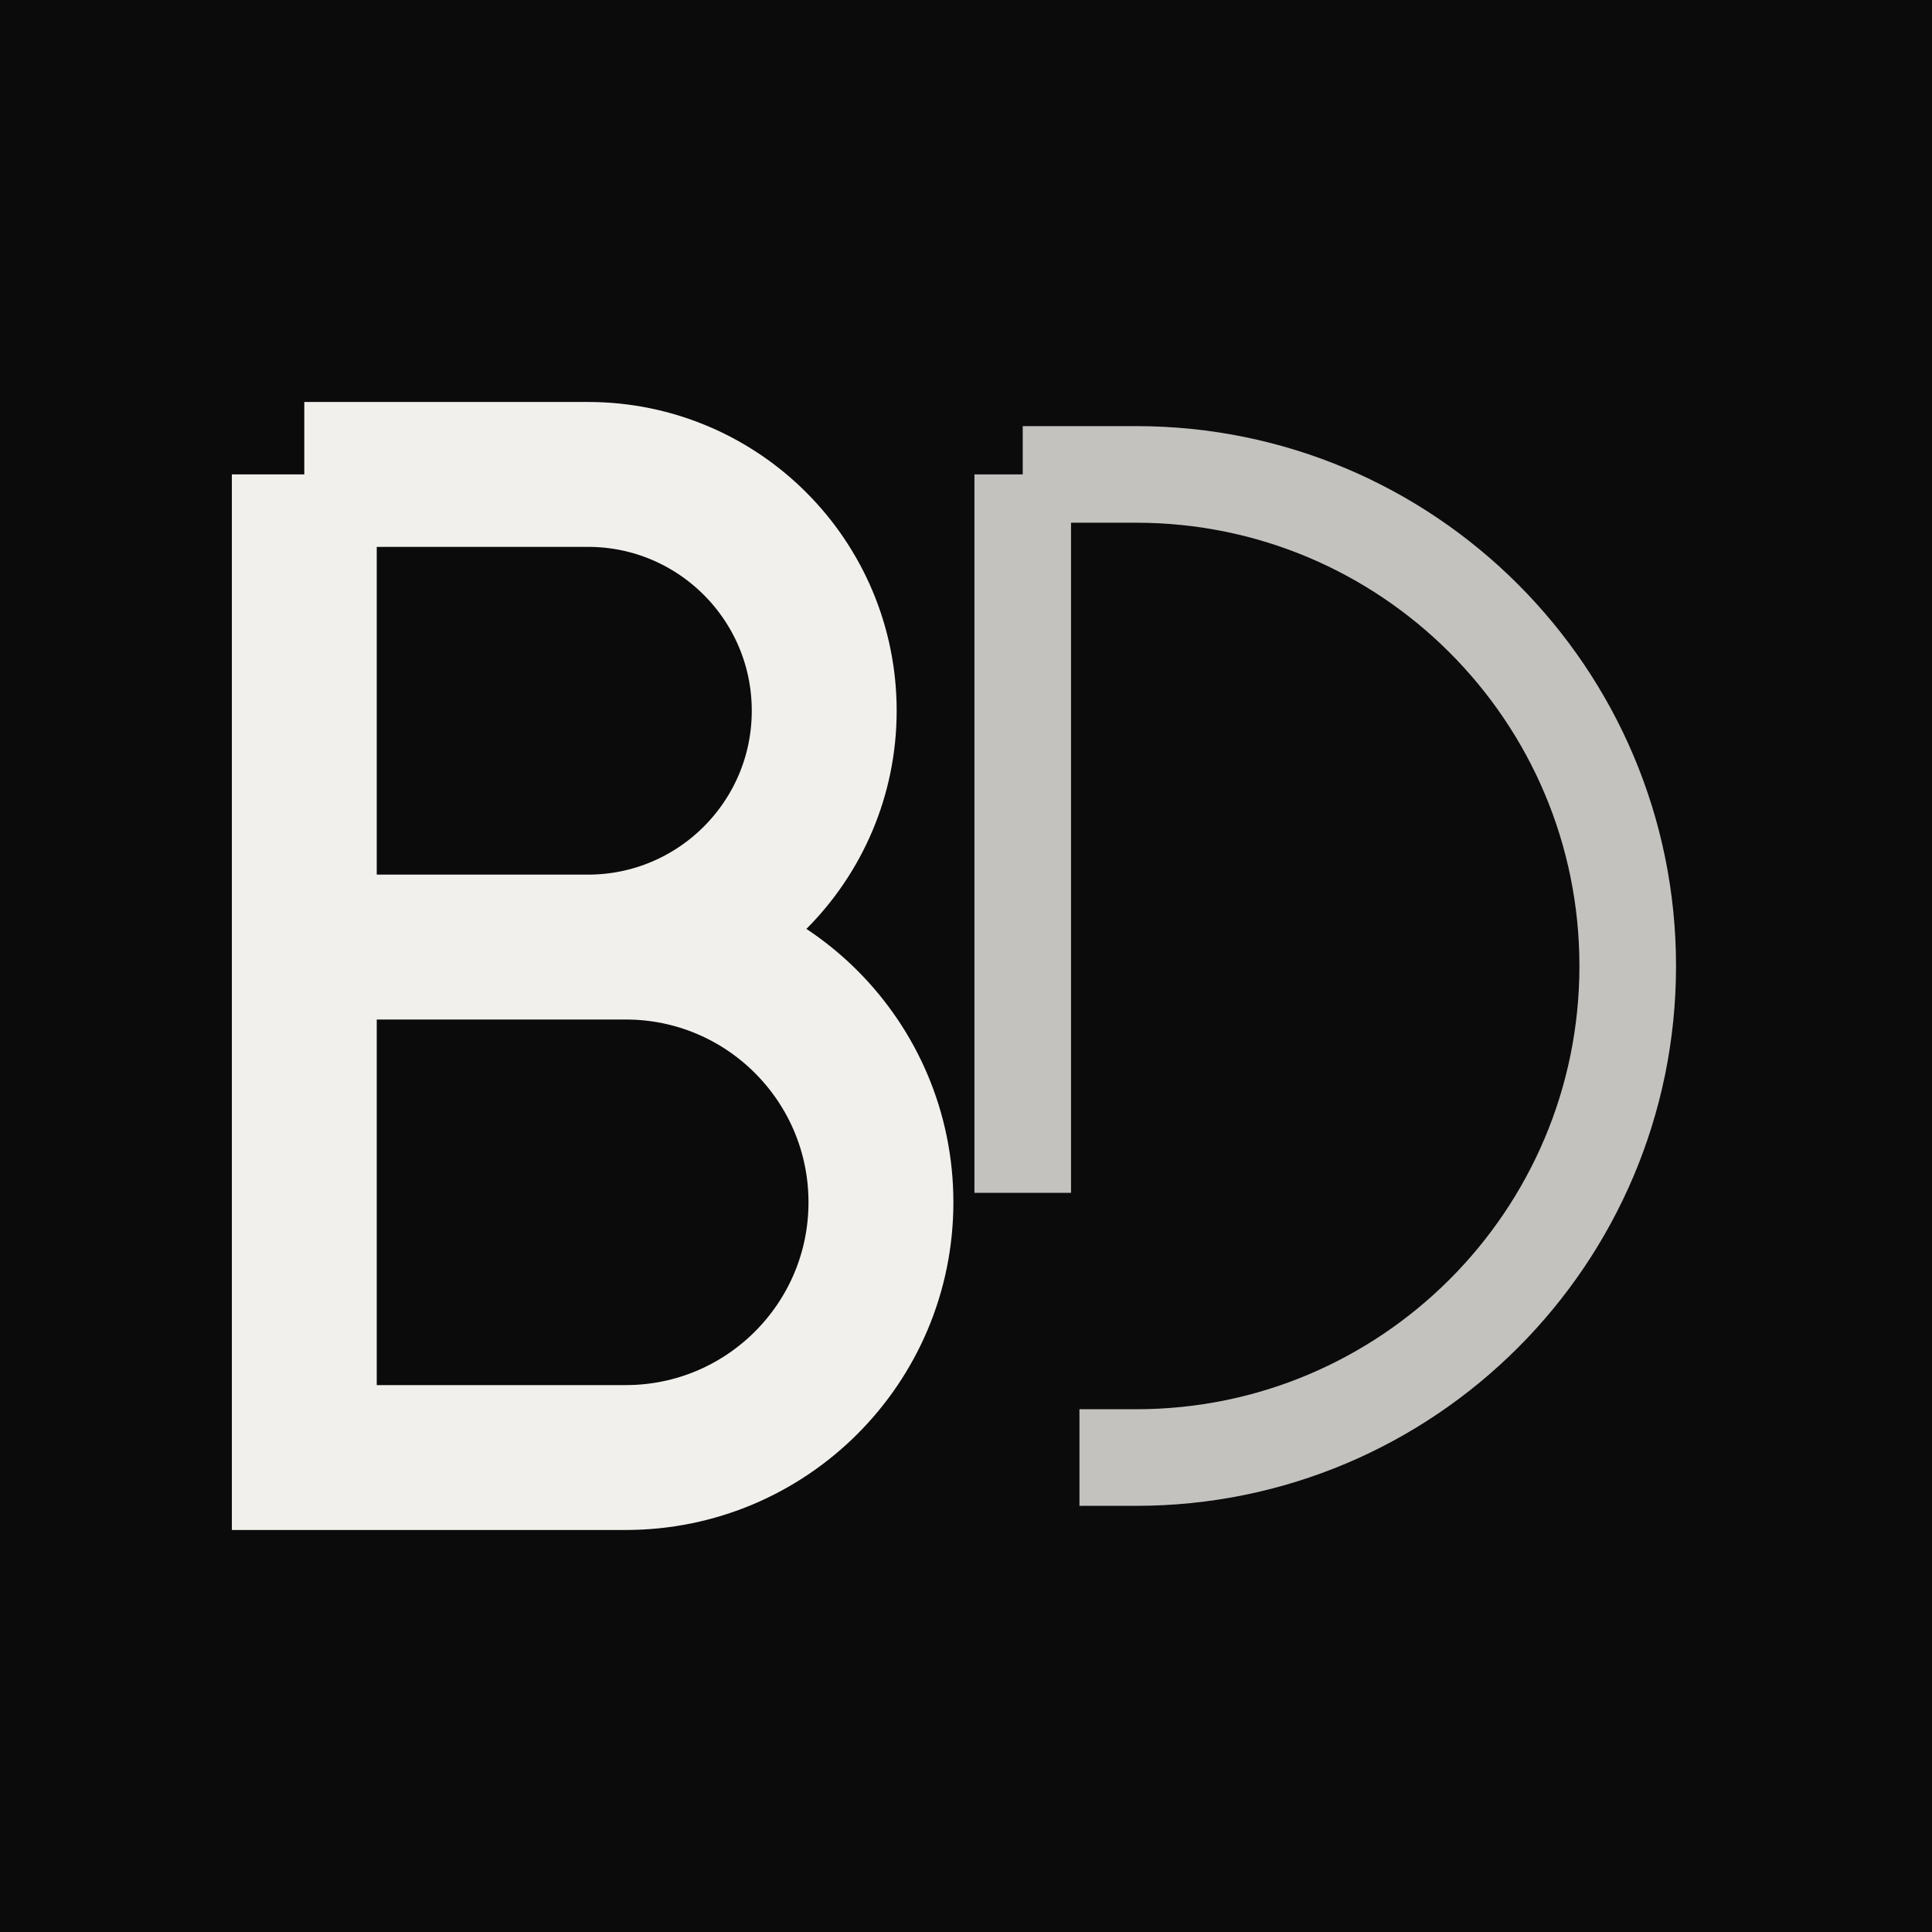
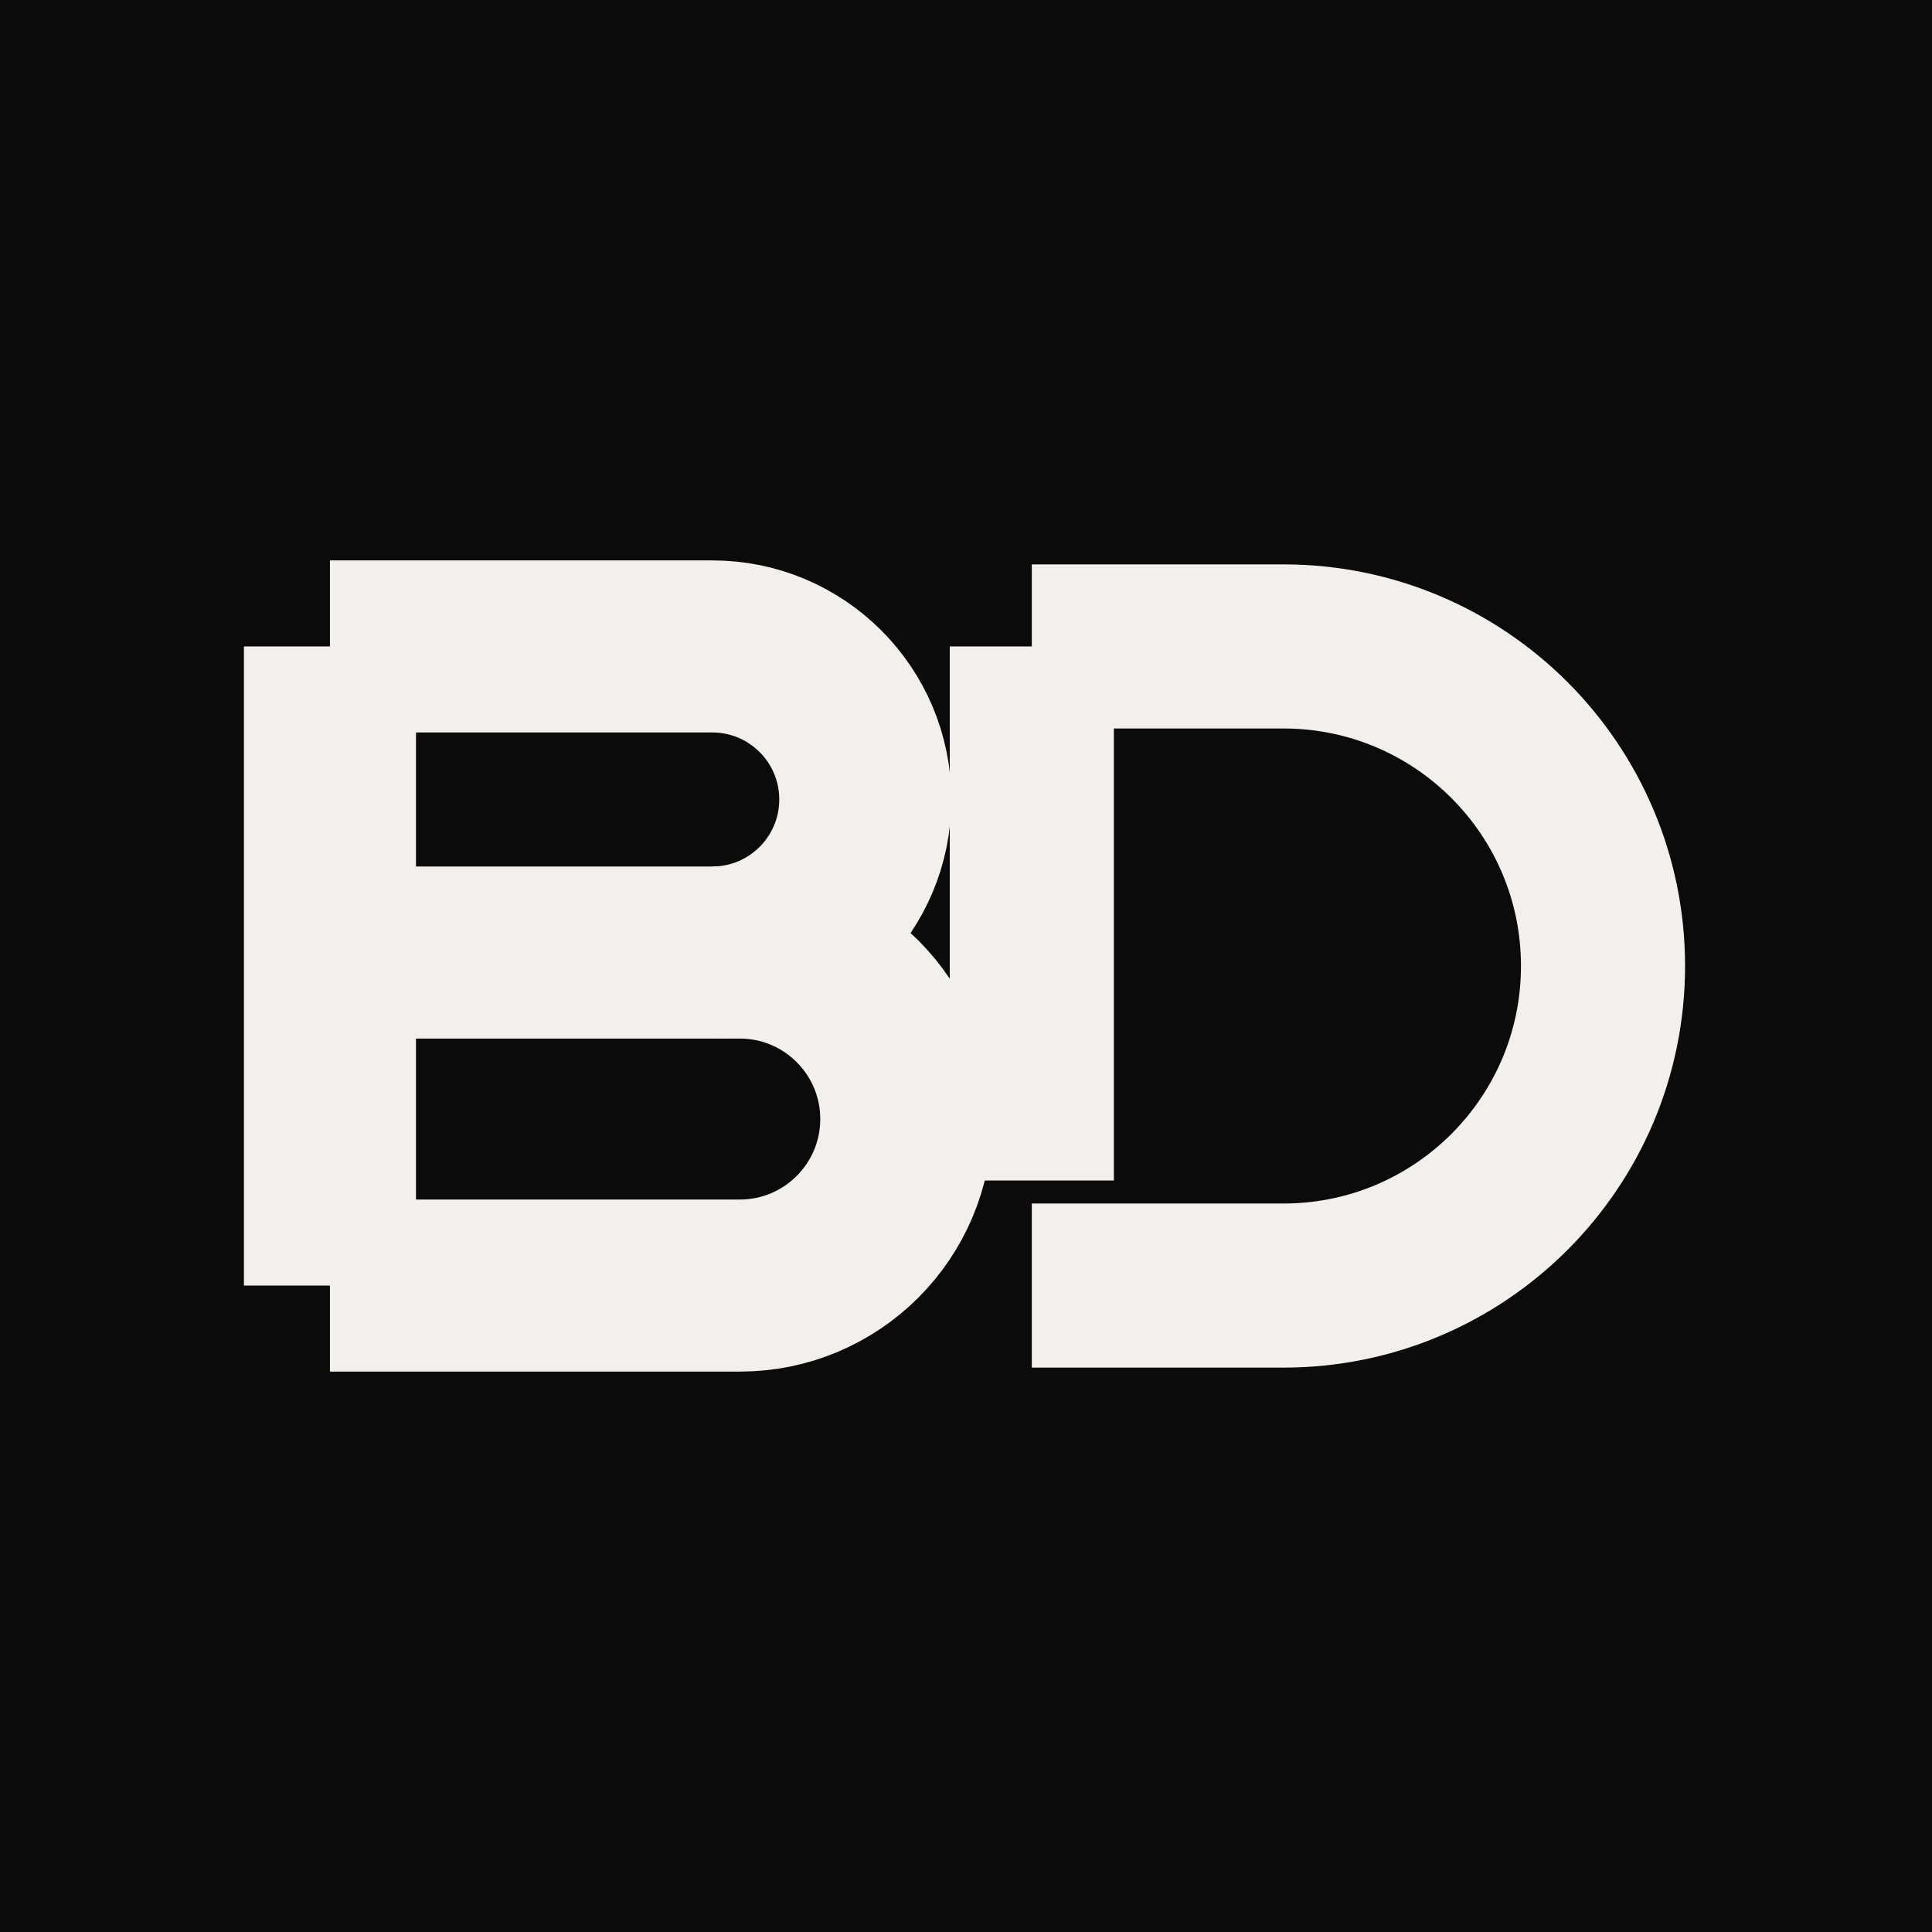
<svg xmlns="http://www.w3.org/2000/svg" viewBox="0 0 32 32" width="32" height="32">
  <rect width="32" height="32" fill="#0B0B0C" />
-   <g fill="none" stroke-linecap="butt" stroke-linejoin="miter" transform="translate(2.535 5.979) scale(0.62629)">
-     <path stroke="#F1F0EC" stroke-width="3.832" d="M4 3v26h8.5a6.75 6.75 0 0 0 0-13.5H4M4 3h7.5a6.25 6.25 0 0 1 0 12.5" />
-     <path stroke="#F1F0EC" stroke-width="2.555" opacity=".8" d="M23 3v19M23 3h3a13 13 0 0 1 0 26h-1.5" />
+   <g fill="none" stroke-linecap="butt" stroke-linejoin="miter">
+     <path stroke="#F1F0EC" stroke-width="2.850" d="M 5.465 10.707 V 21.293" />
+     <path stroke="#F1F0EC" stroke-width="2.850" d="M 5.465 10.707 H 11.797 A 2.535 2.535 0 0 1 11.797 15.777" />
+     <path stroke="#F1F0EC" stroke-width="2.850" d="M 5.465 15.777 H 12.253 A 2.758 2.758 0 0 1 12.253 21.293 H 5.465" />
+     <path stroke="#F1F0EC" stroke-width="2.718" d="M 17.090 10.707 V 19.553" />
+     <path stroke="#F1F0EC" stroke-width="2.718" d="M 17.090 10.707 H 21.258 A 5.293 5.293 0 0 1 21.258 21.293 H 17.090" />
  </g>
</svg>
